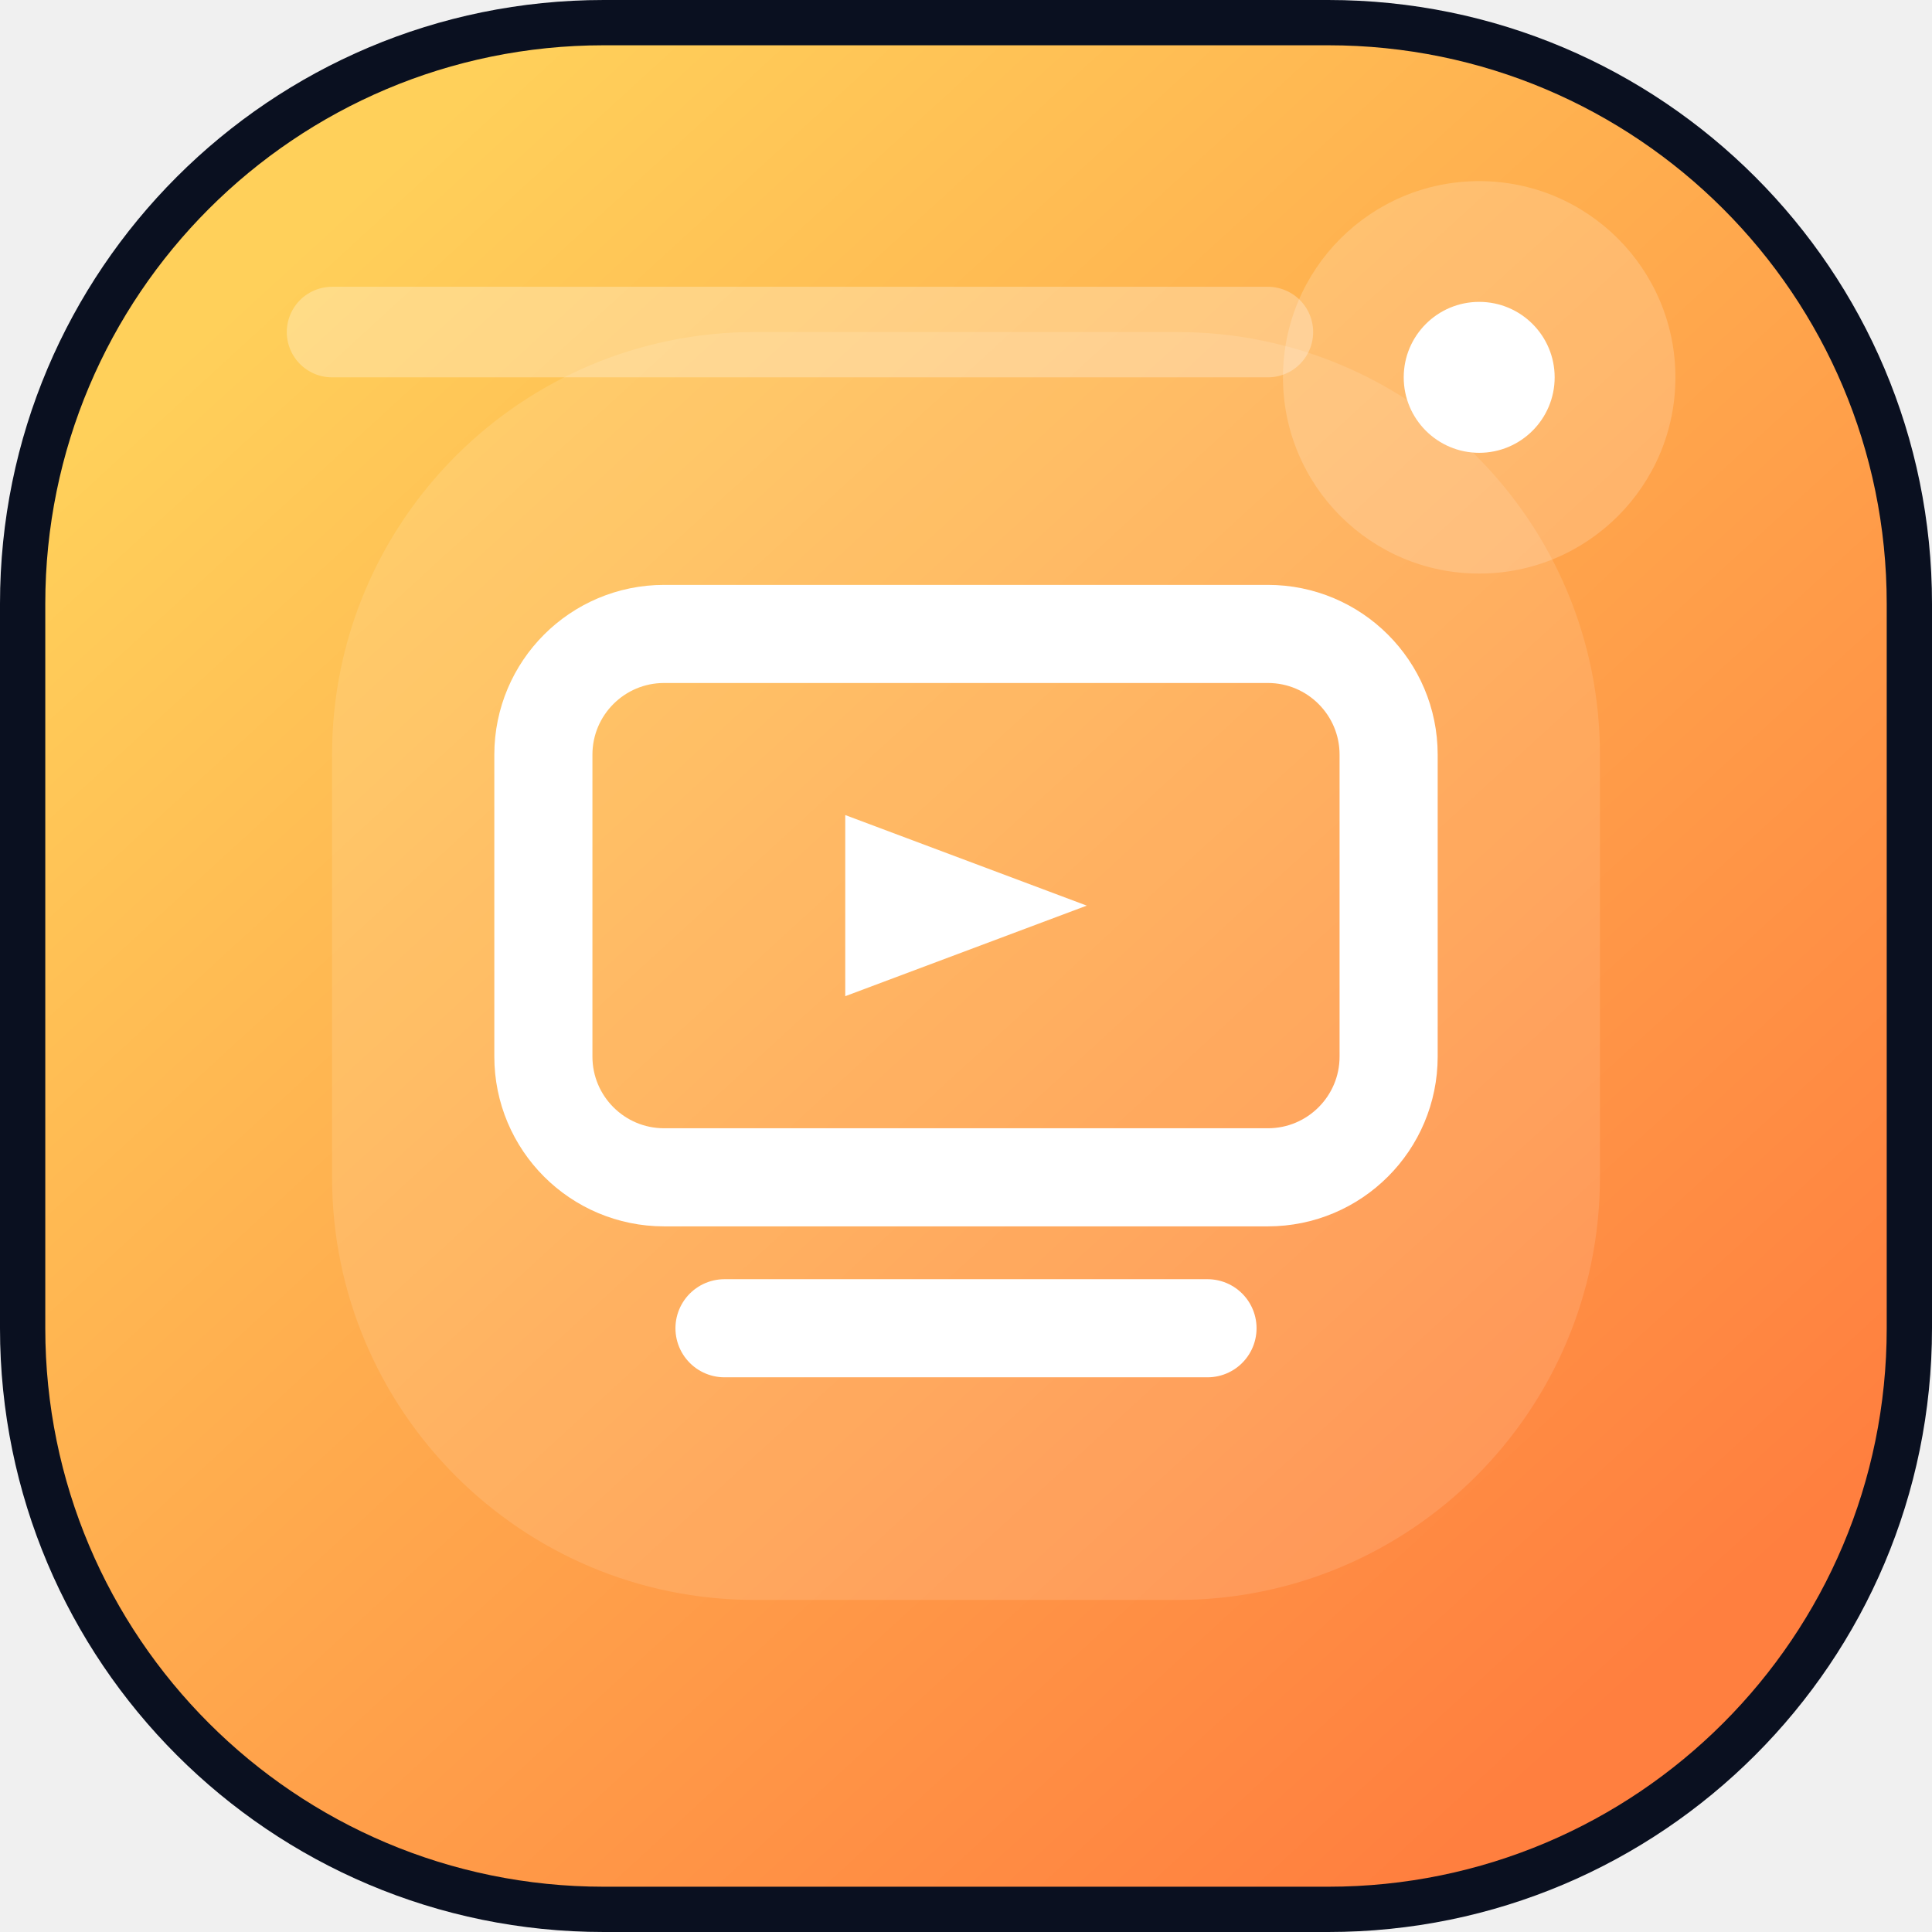
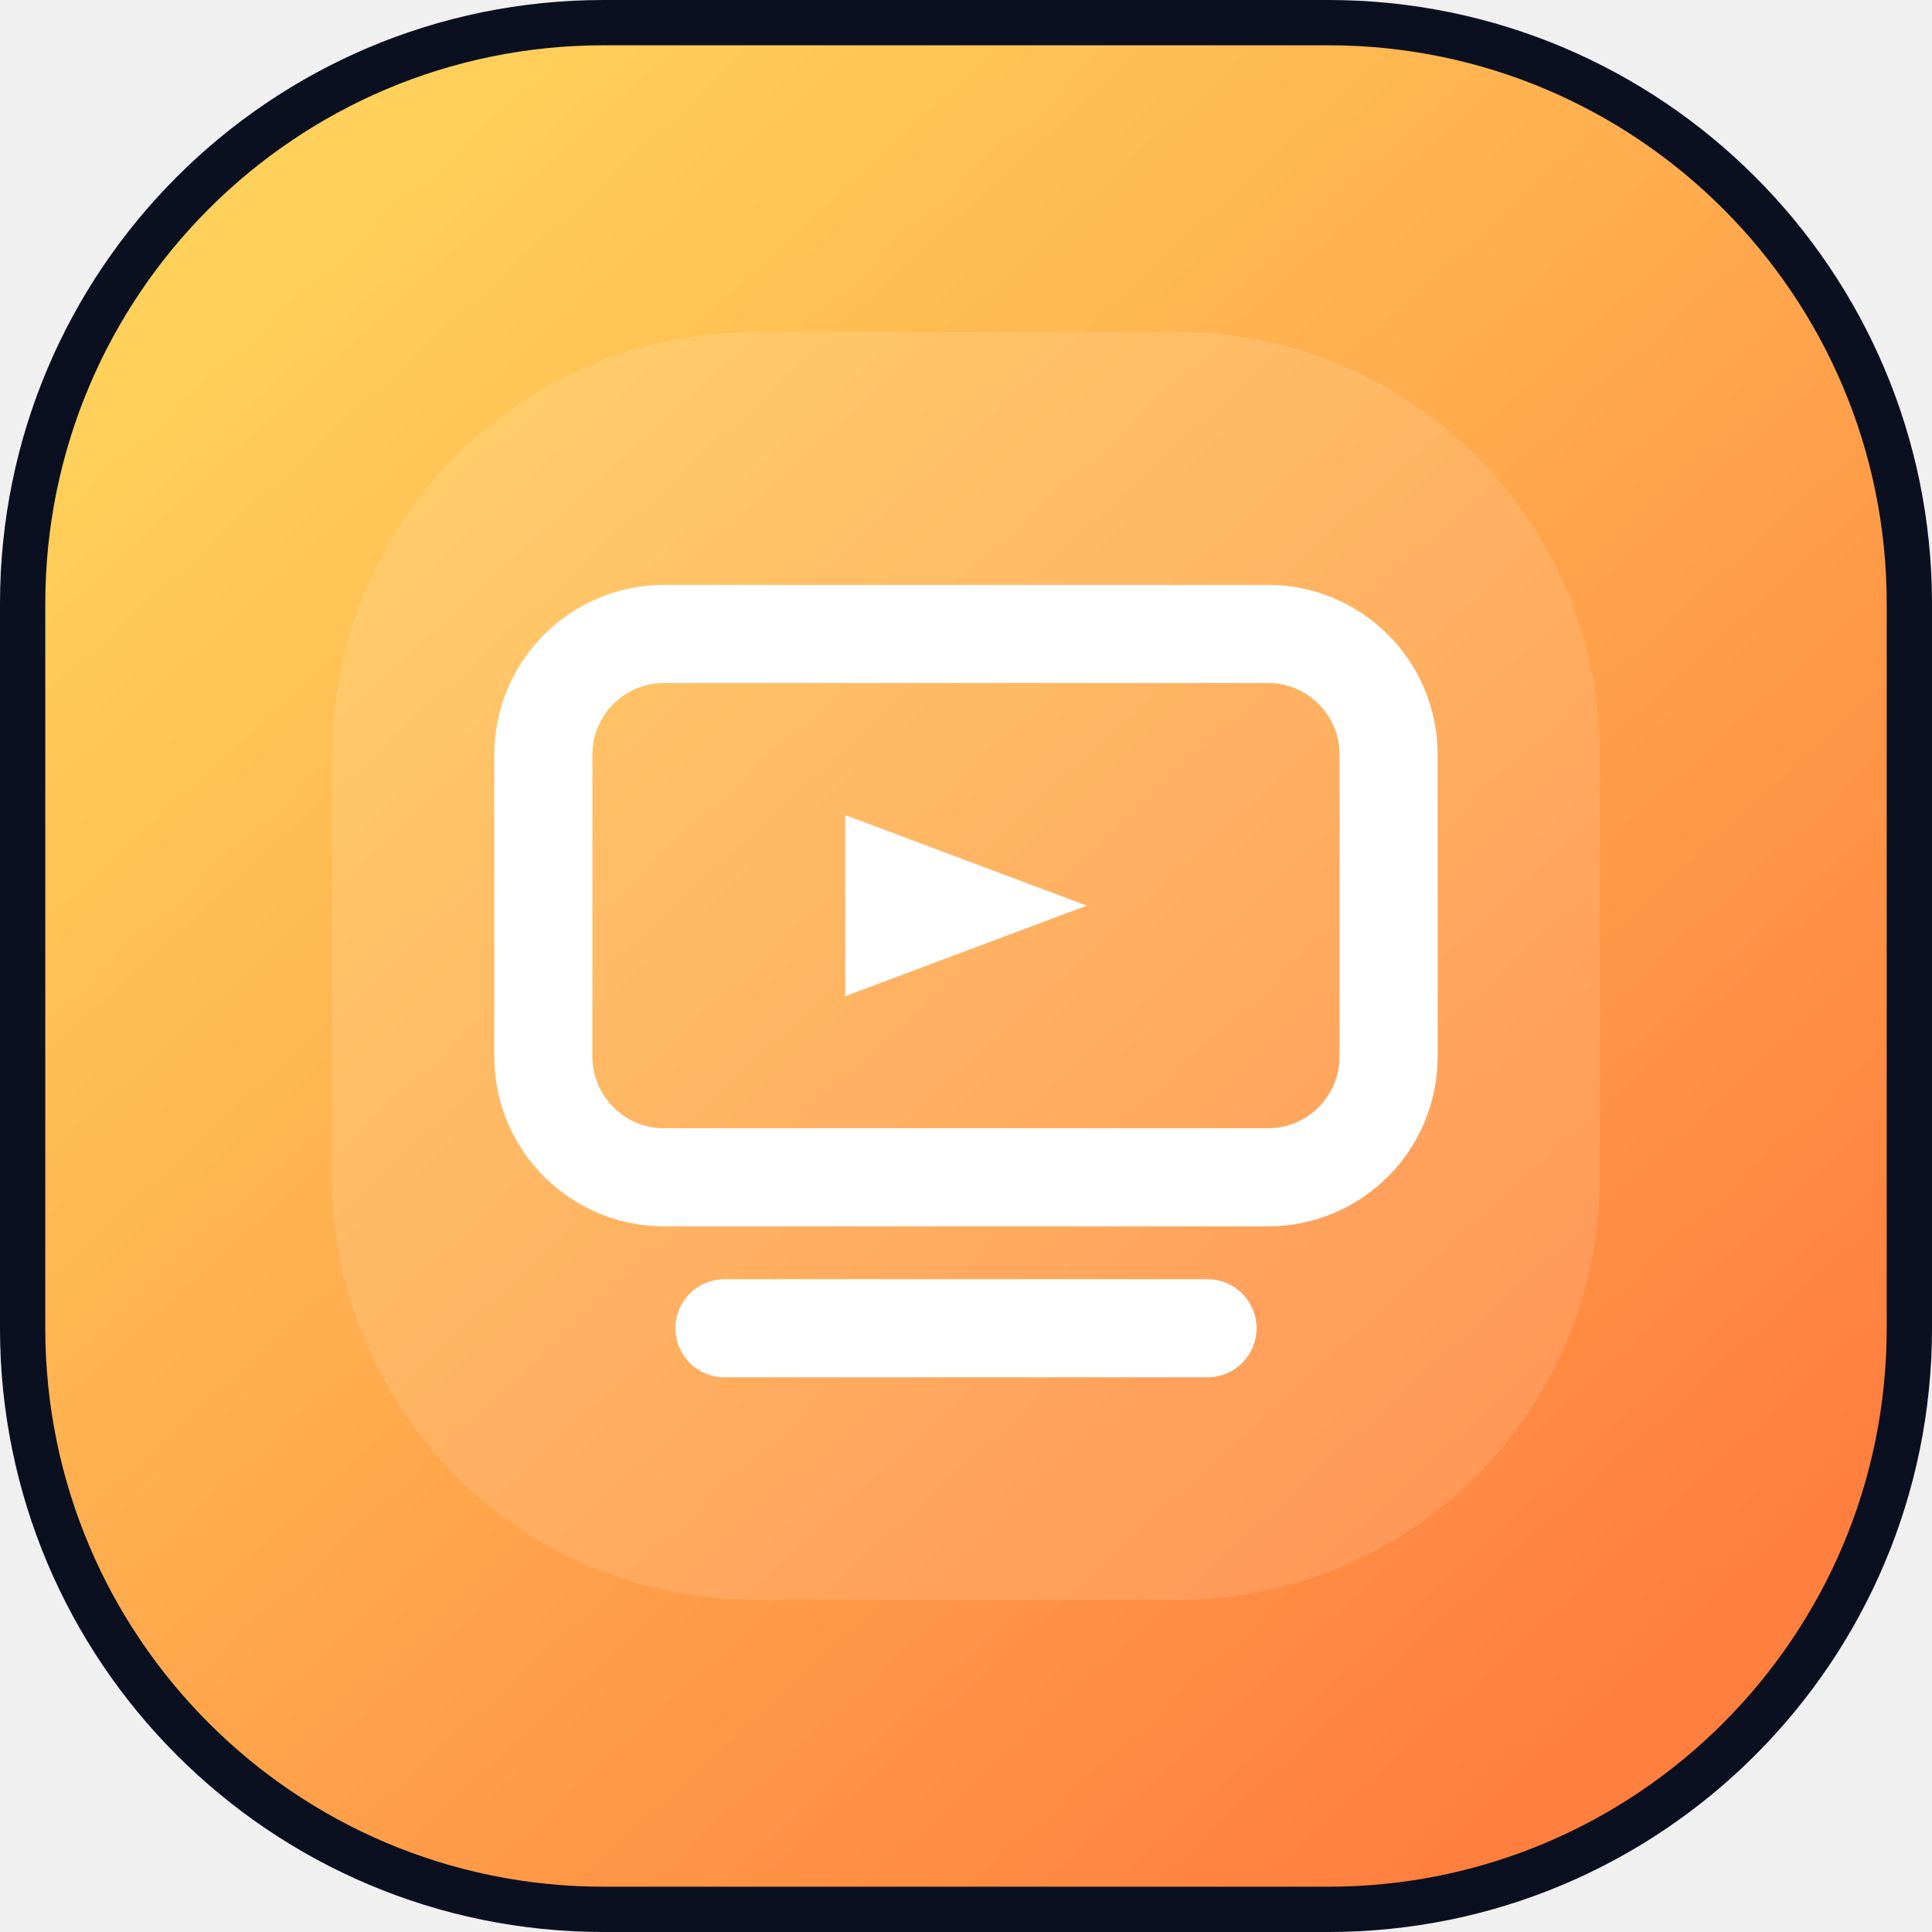
<svg xmlns="http://www.w3.org/2000/svg" viewBox="0 0 64 64" fill="none">
  <defs>
    <linearGradient id="bg" x1="10" y1="8" x2="54" y2="56" gradientUnits="userSpaceOnUse">
      <stop stop-color="#FFD05A" />
      <stop offset="1" stop-color="#FF7F3F" />
    </linearGradient>
  </defs>
  <rect width="64" height="64" rx="20" fill="#0A1020" />
  <rect x="1.5" y="1.5" width="61" height="61" rx="18.5" fill="url(#bg)" />
-   <path d="M11 11H42" stroke="#FFF" stroke-opacity=".28" stroke-width="3" stroke-linecap="round" />
-   <circle cx="49" cy="12.5" r="6.5" fill="#FFF" fill-opacity=".18" />
-   <circle cx="49" cy="12.5" r="2.5" fill="#FFF" />
  <rect x="11" y="11" width="42" height="42" rx="14" fill="#FFF" fill-opacity=".12" />
  <rect x="18" y="21" width="28" height="18" rx="4" stroke="#FFF" stroke-width="3.25" />
  <path d="M28 27L36 30L28 33V27Z" fill="#FFF" />
  <path d="M24 44H40" stroke="#FFF" stroke-width="3.25" stroke-linecap="round" />
</svg>
